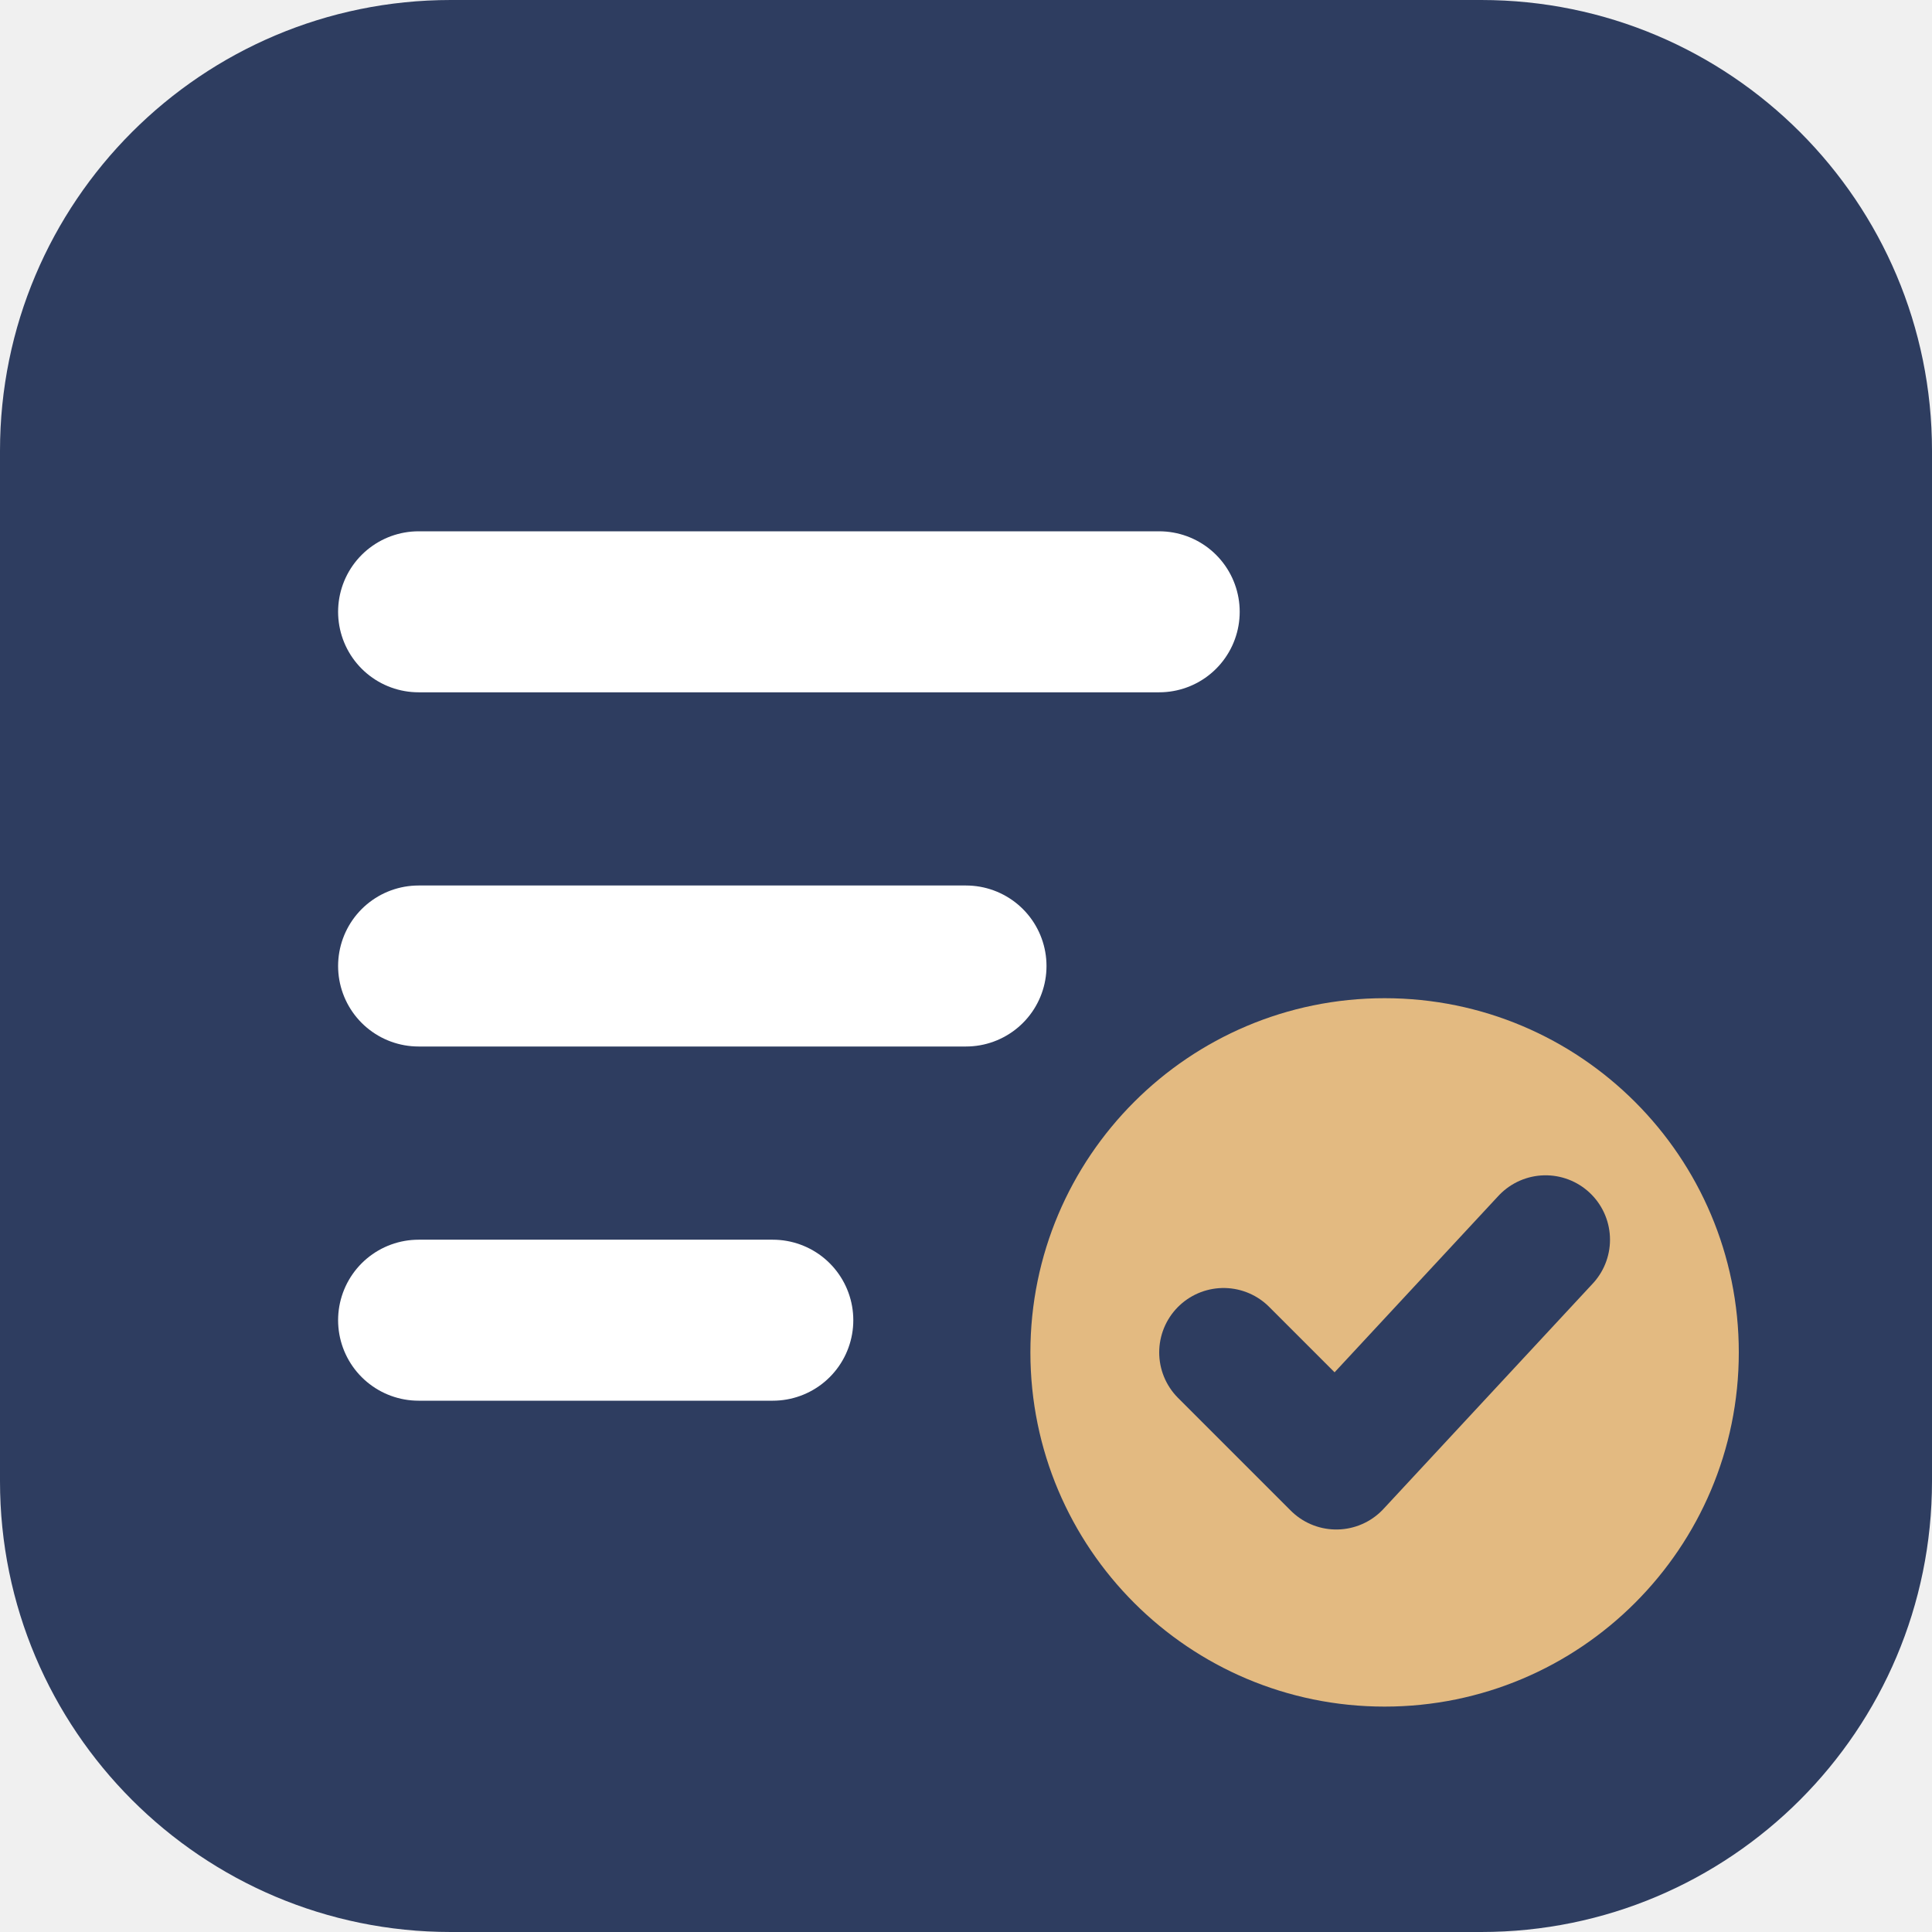
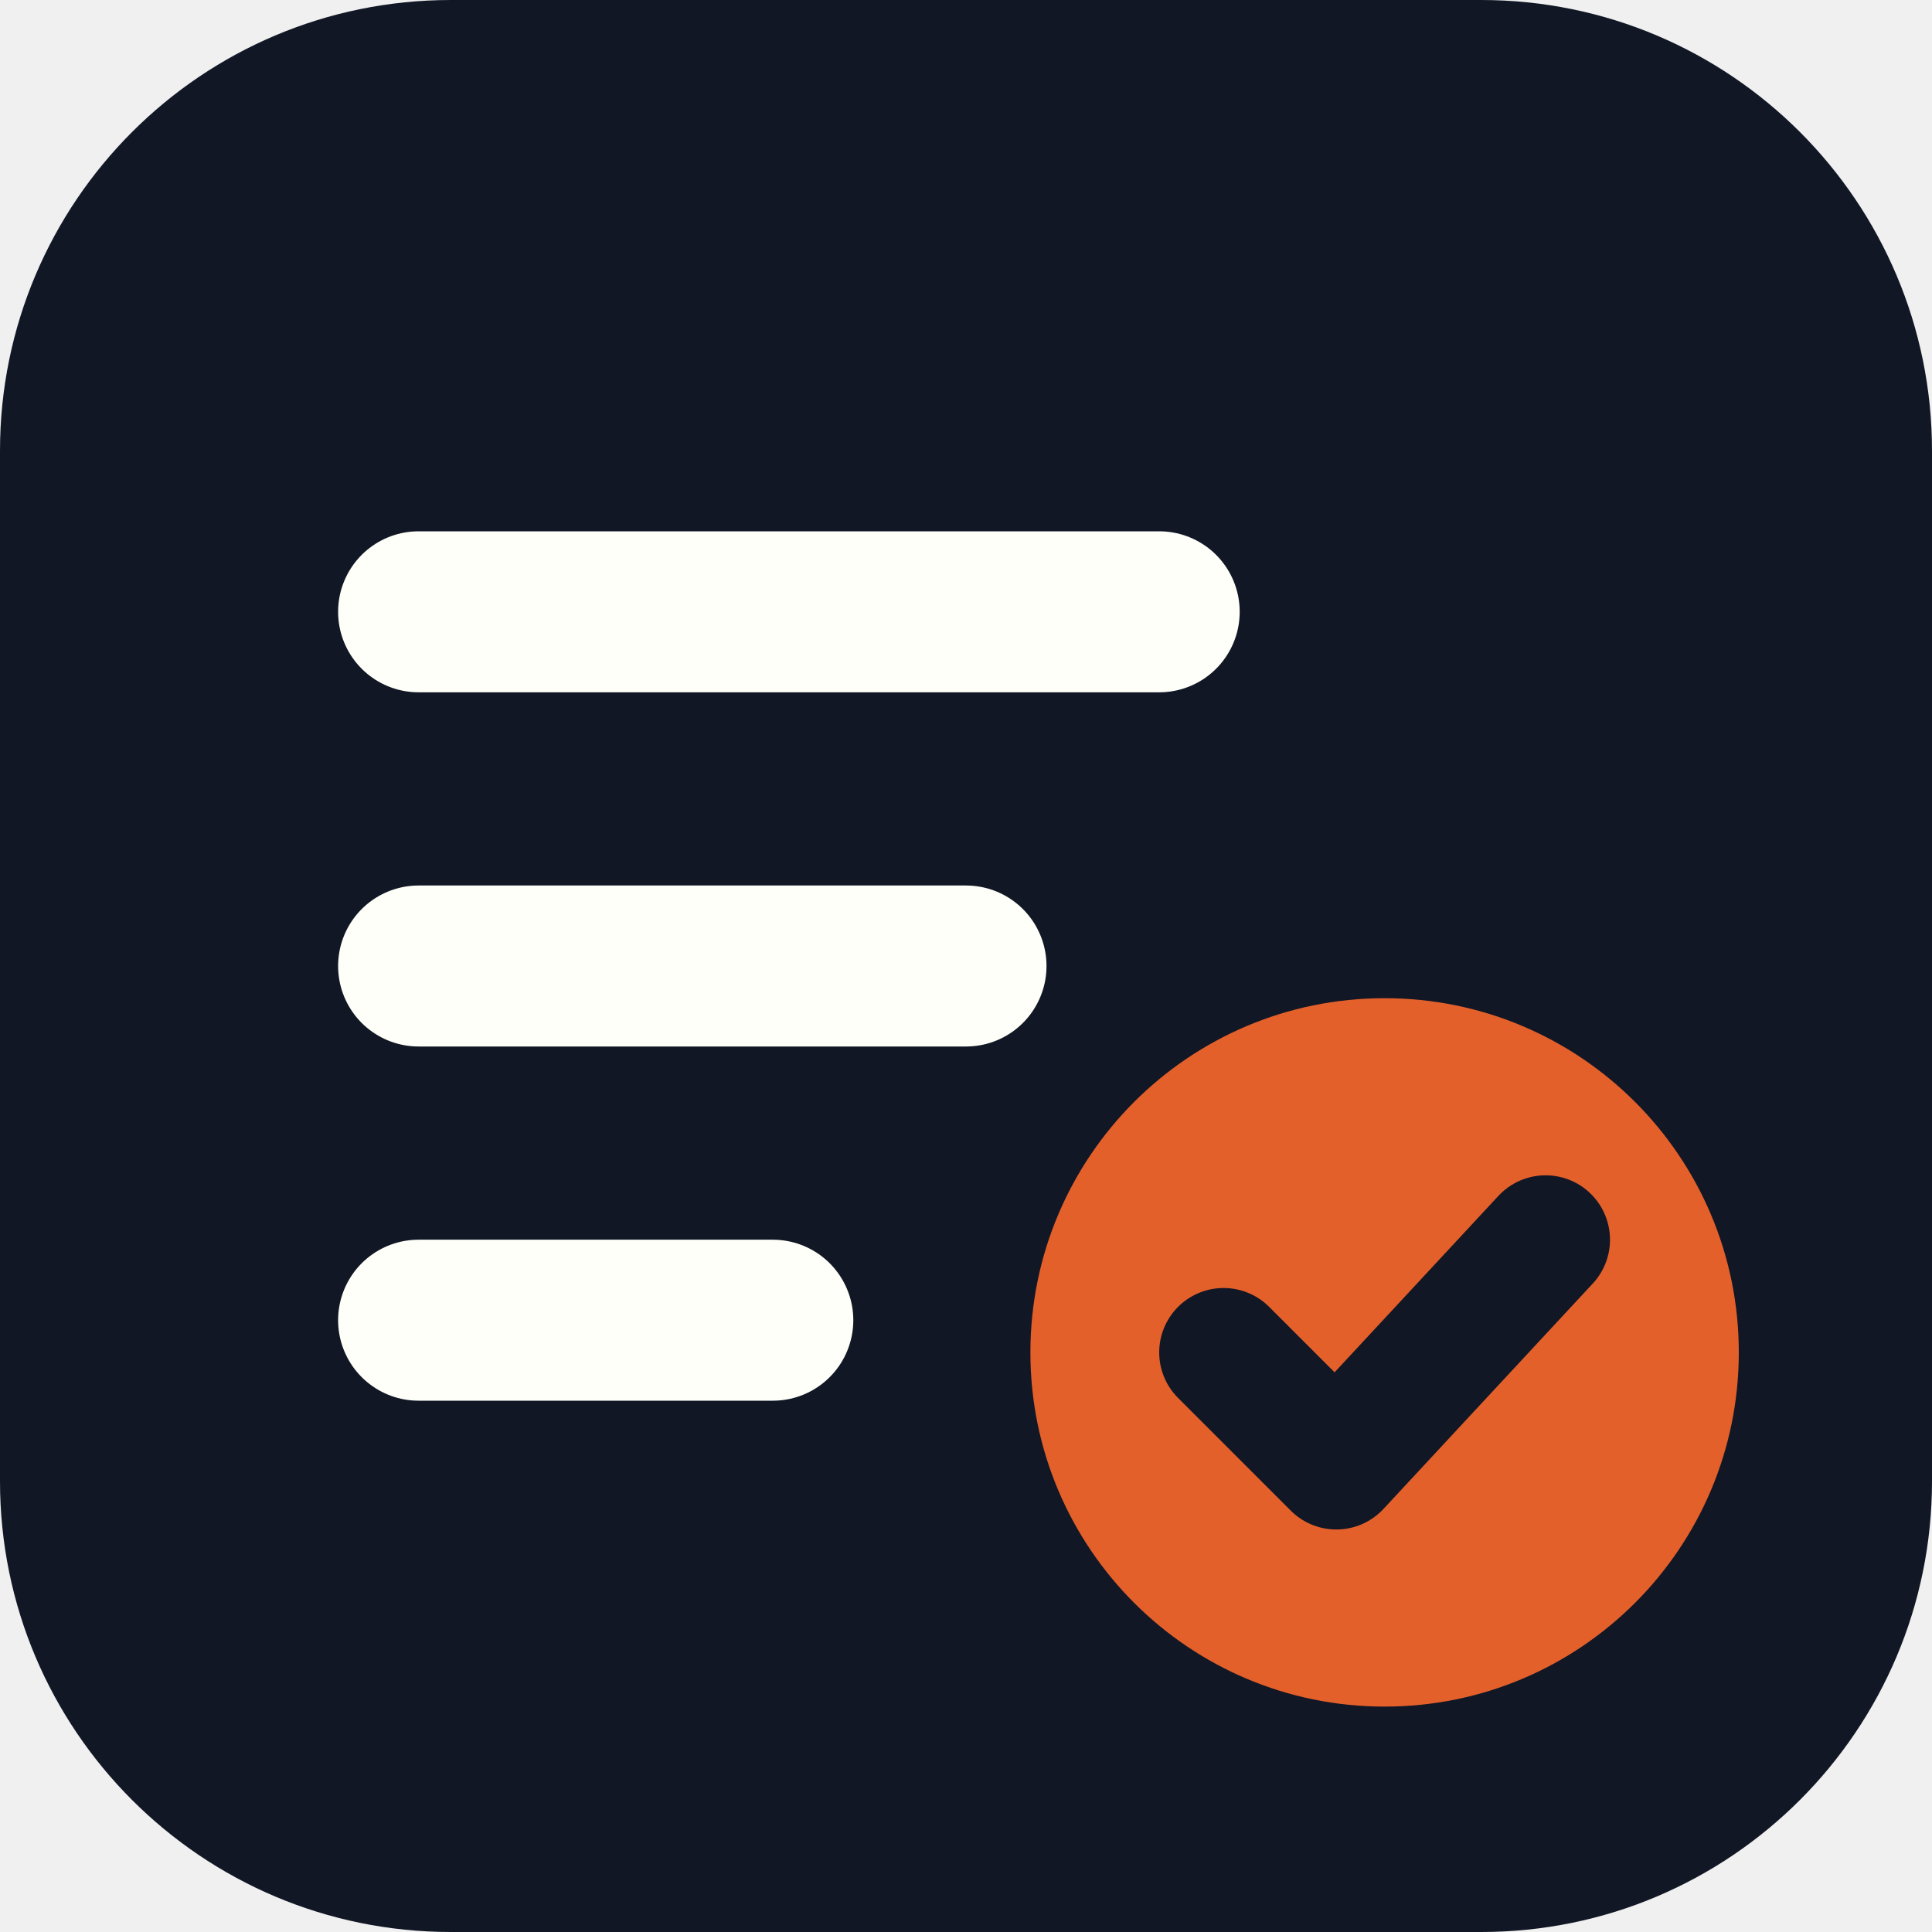
<svg xmlns="http://www.w3.org/2000/svg" viewBox="0 0 120 120">
-   <rect width="120" height="120" rx="28" fill="#2E3D60" />
-   <path d="M26 38H72M26 60H60M26 82H48" stroke="#FFFFFF" stroke-width="10" stroke-linecap="round" />
-   <circle cx="86" cy="84" r="22" fill="#E3BA81" />
-   <path d="M76 84l7 7l13-14" stroke="#2E3D60" stroke-width="8" fill="none" stroke-linecap="round" stroke-linejoin="round" />
+   <rect width="120" height="120" rx="28" fill="#111725" />
+   <path d="M26 38H72M26 60H60M26 82H48" stroke="#FDFFF8" stroke-width="10" stroke-linecap="round" />
+   <circle cx="86" cy="84" r="22" fill="#E4602B" />
+   <path d="M76 84l7 7l13-14" stroke="#111725" stroke-width="8" fill="none" stroke-linecap="round" stroke-linejoin="round" />
</svg>
